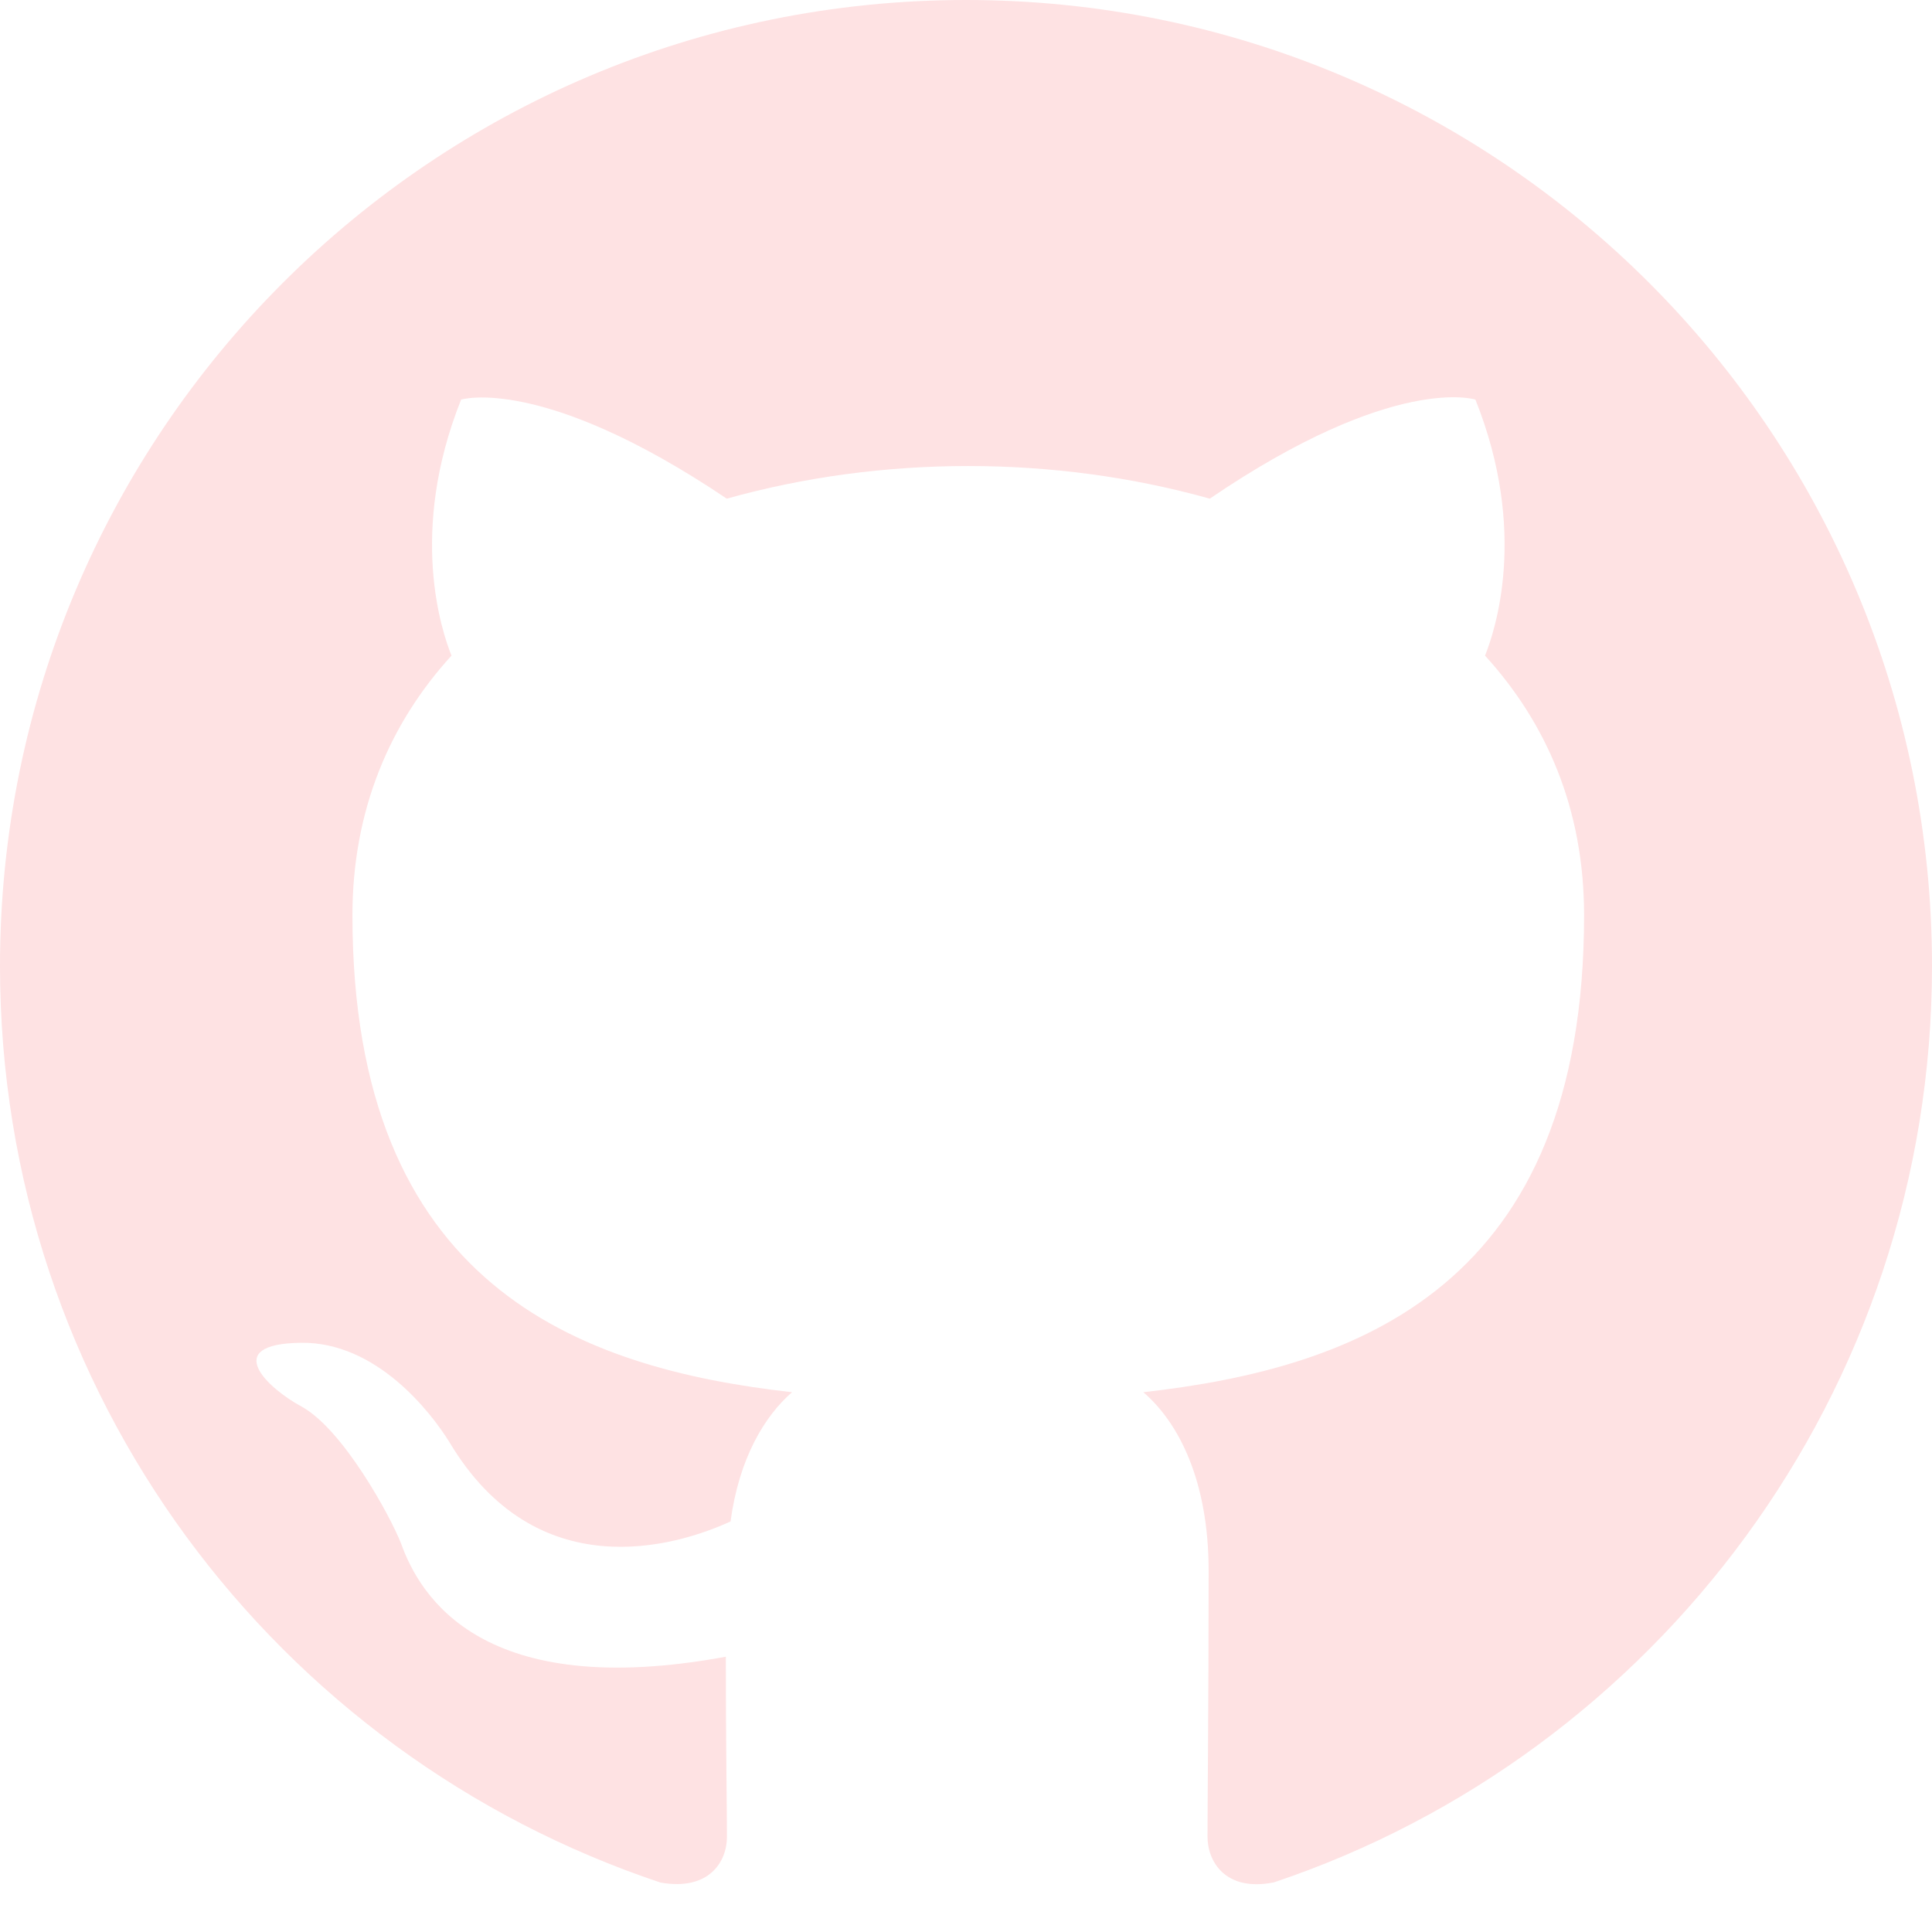
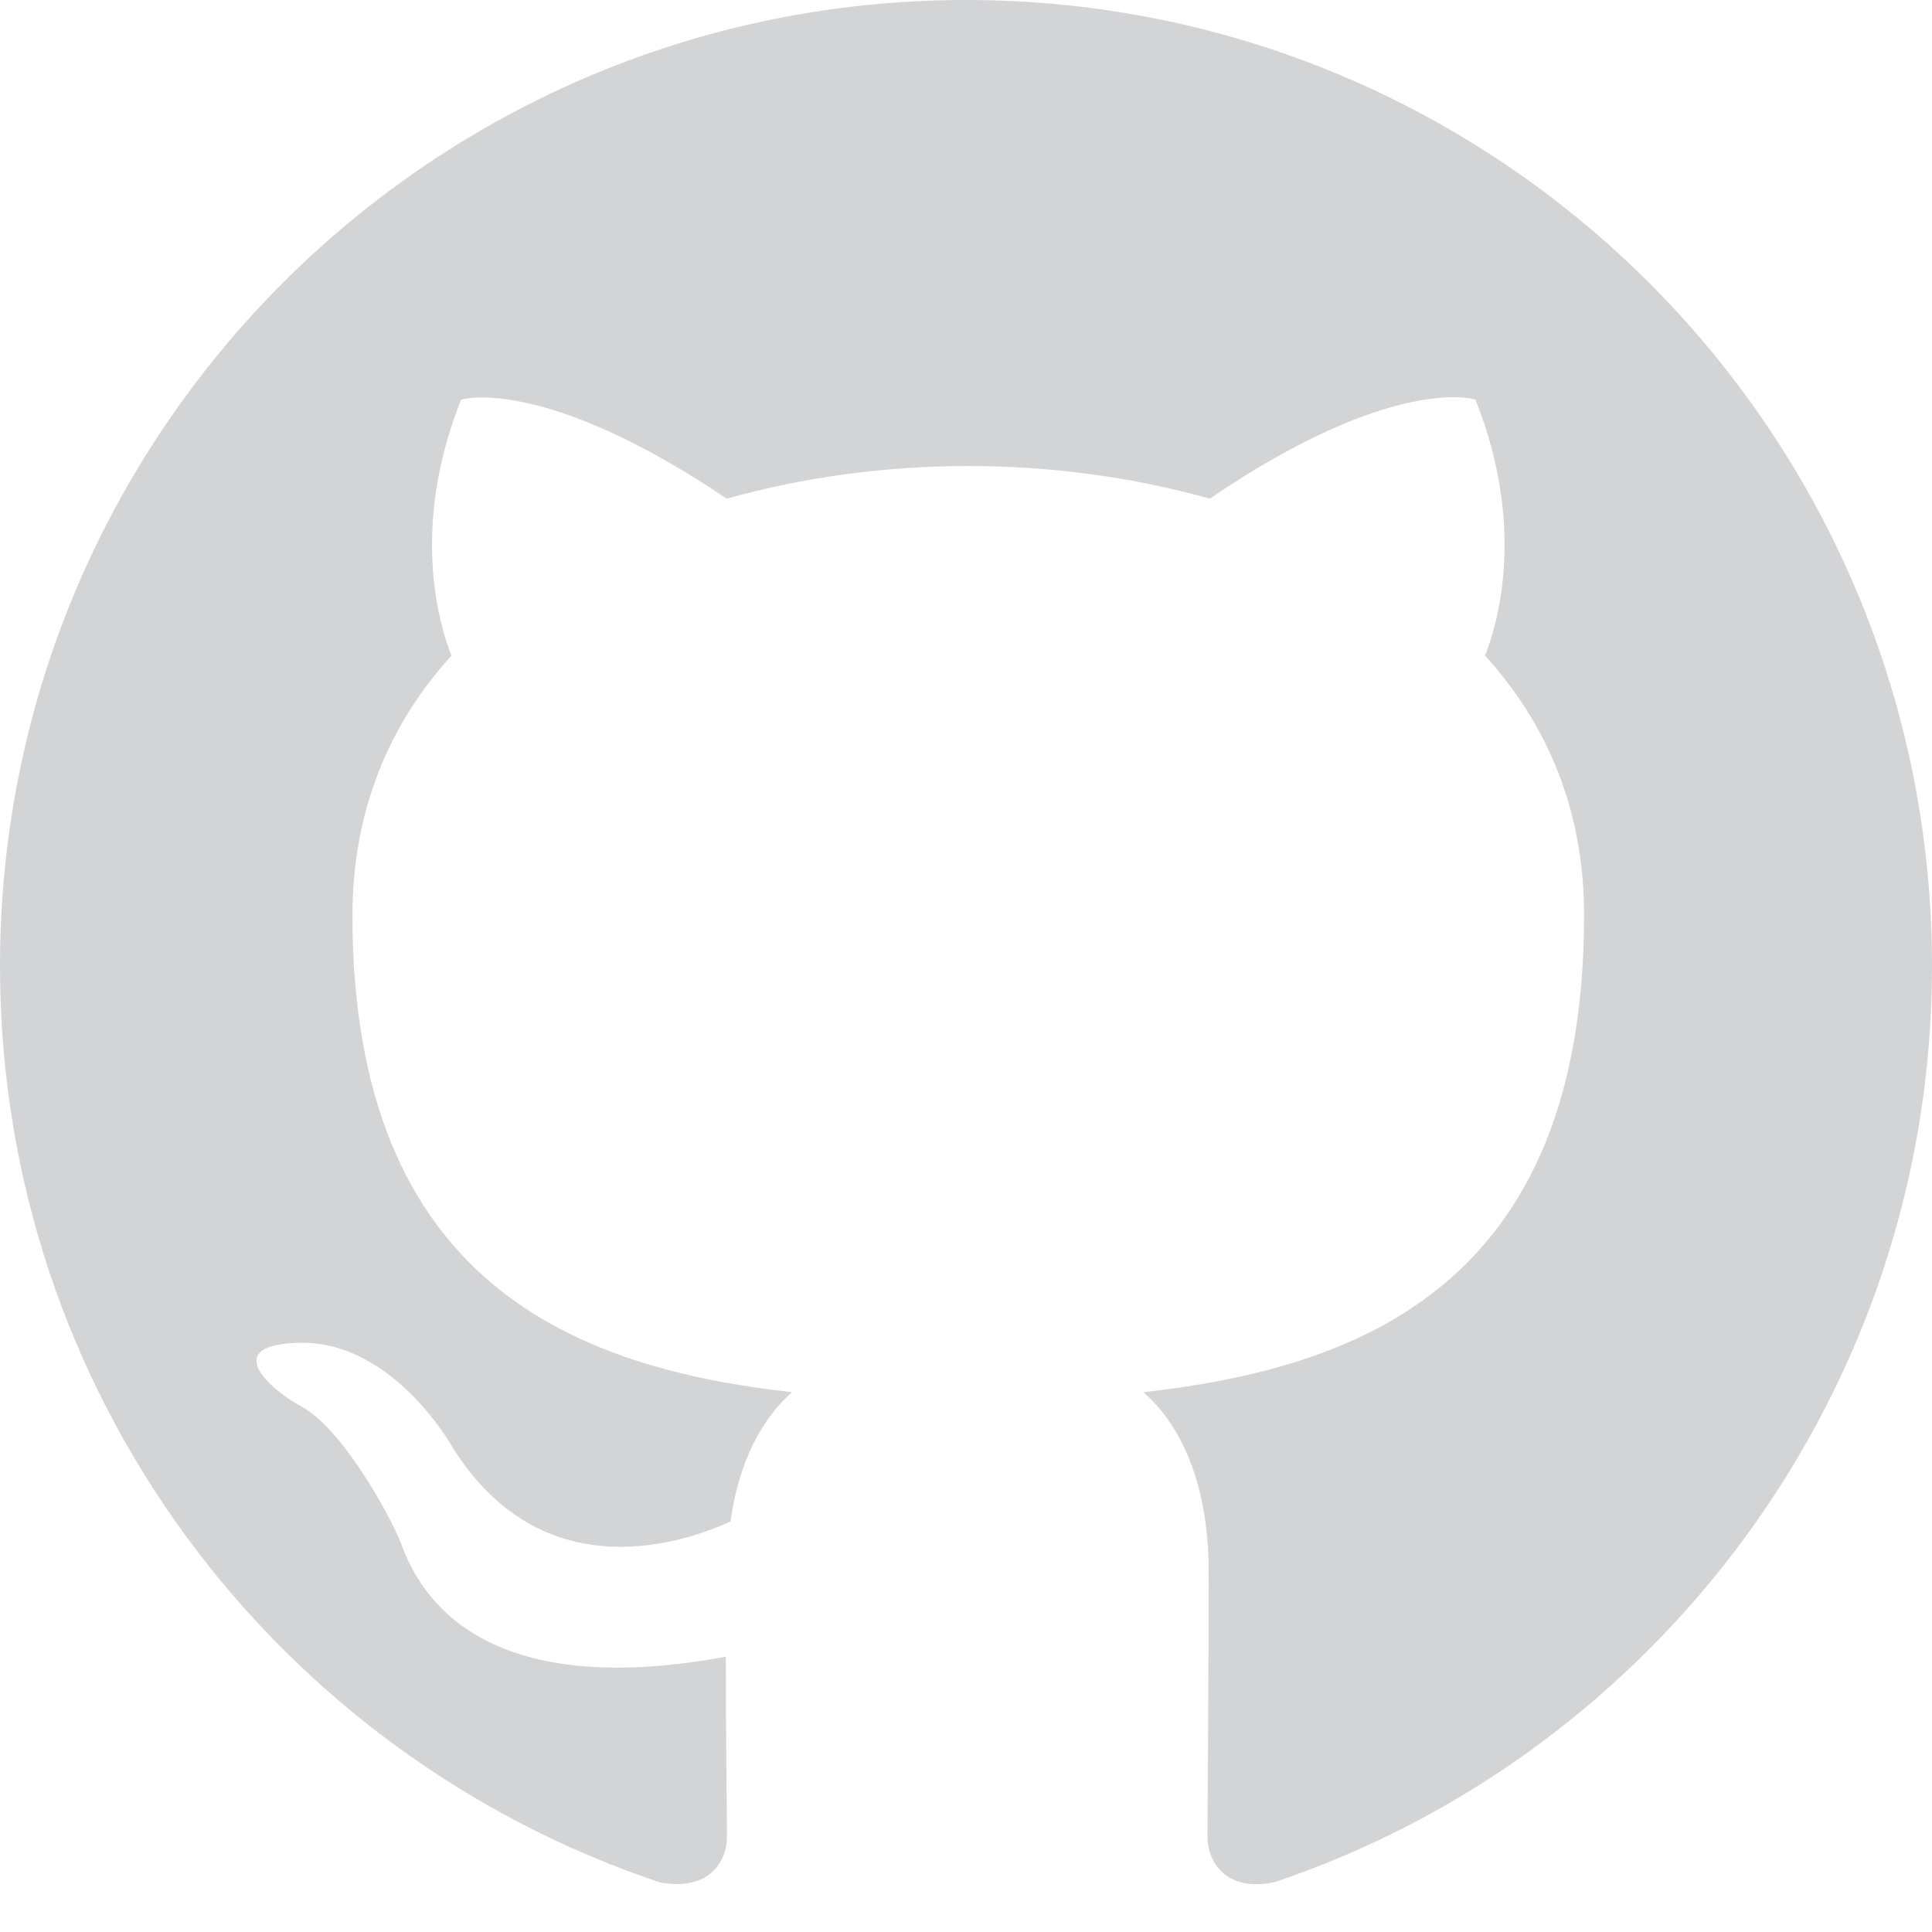
<svg xmlns="http://www.w3.org/2000/svg" version="1.1" id="Layer_1" x="0px" y="0px" viewBox="0 0 1024 1024" style="enable-background:new 0 0 1024 1024;" xml:space="preserve">
  <style type="text/css">
- 	.st0{fill-rule:evenodd;clip-rule:evenodd;fill:#FEE2E3;}
+ 	.st0{fill-rule:evenodd;clip-rule:evenodd;fill:#D3D4D6;}
</style>
-   <path class="st0" d="M512,0C229.1,0,0,229.1,0,512c0,226.6,146.6,417.9,350.1,485.8c25.6,4.5,35.2-10.9,35.2-24.3  c0-12.2-0.6-52.5-0.6-95.4c-128.6,23.7-161.9-31.4-172.2-60.2c-5.8-14.7-30.7-60.2-52.5-72.3c-17.9-9.6-43.5-33.3-0.6-33.9  c40.3-0.6,69.1,37.1,78.7,52.5c46.1,77.4,119.7,55.7,149.1,42.2c4.5-33.3,17.9-55.7,32.6-68.5c-113.9-12.8-233-57-233-252.8  c0-55.7,19.8-101.8,52.5-137.6c-5.1-12.8-23-65.3,5.1-135.7c0,0,42.9-13.4,140.8,52.5c41-11.5,84.5-17.3,128-17.3  c43.5,0,87,5.8,128,17.3c97.9-66.6,140.8-52.5,140.8-52.5c28.2,70.4,10.2,122.9,5.1,135.7c32.6,35.8,52.5,81.3,52.5,137.6  c0,196.5-119.7,240-233.6,252.8c18.6,16,34.6,46.7,34.6,94.7c0,68.5-0.6,123.5-0.6,140.8c0,13.4,9.6,29.4,35.2,24.3  C877.4,929.9,1024,737.9,1024,512C1024,229.1,794.9,0,512,0z" />
+   <path class="st0" d="M512,0C229.1,0,0,229.1,0,512c0,226.6,146.6,417.9,350.1,485.8c25.6,4.5,35.2-10.9,35.2-24.3  c0-12.2-0.6-52.5-0.6-95.4c-128.6,23.7-161.9-31.4-172.2-60.2c-5.8-14.7-30.7-60.2-52.5-72.3c-17.9-9.6-43.5-33.3-0.6-33.9  c40.3-0.6,69.1,37.1,78.7,52.5c46.1,77.4,119.7,55.7,149.1,42.2c4.5-33.3,17.9-55.7,32.6-68.5c-113.9-12.8-233-57-233-252.8  c0-55.7,19.8-101.8,52.5-137.6c-5.1-12.8-23-65.3,5.1-135.7c0,0,42.9-13.4,140.8,52.5c41-11.5,84.5-17.3,128-17.3s87,5.8,128,17.3  c97.9-66.6,140.8-52.5,140.8-52.5c28.2,70.4,10.2,122.9,5.1,135.7c32.6,35.8,52.5,81.3,52.5,137.6c0,196.5-119.7,240-233.6,252.8  c18.6,16,34.6,46.7,34.6,94.7c0,68.5-0.6,123.5-0.6,140.8c0,13.4,9.6,29.4,35.2,24.3C877.4,929.9,1024,737.9,1024,512  C1024,229.1,794.9,0,512,0z" />
</svg>
